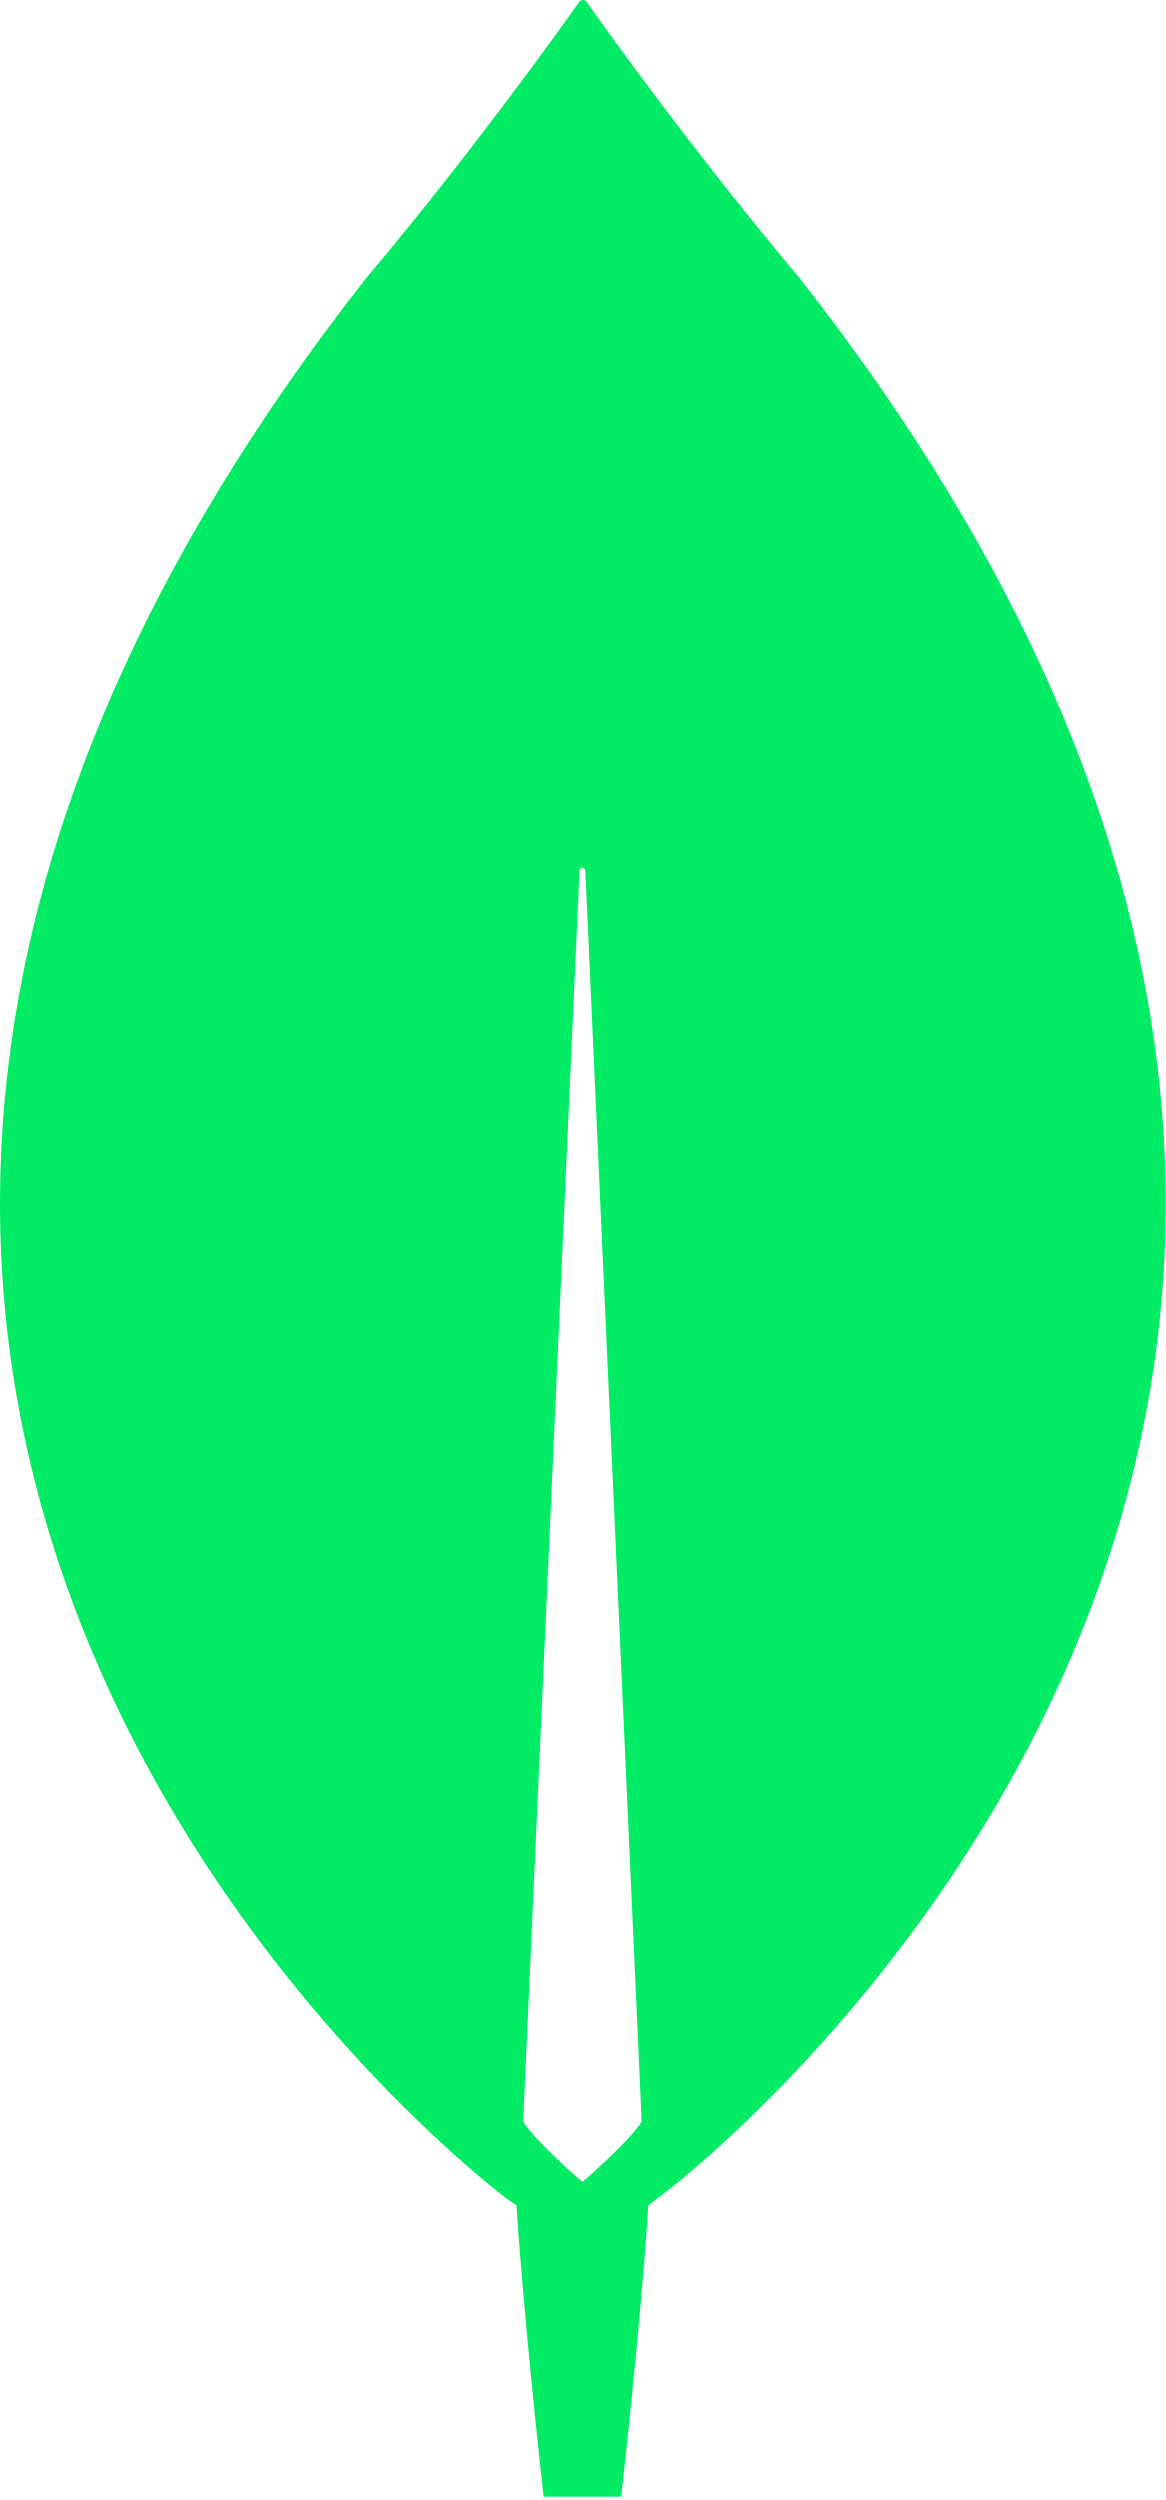
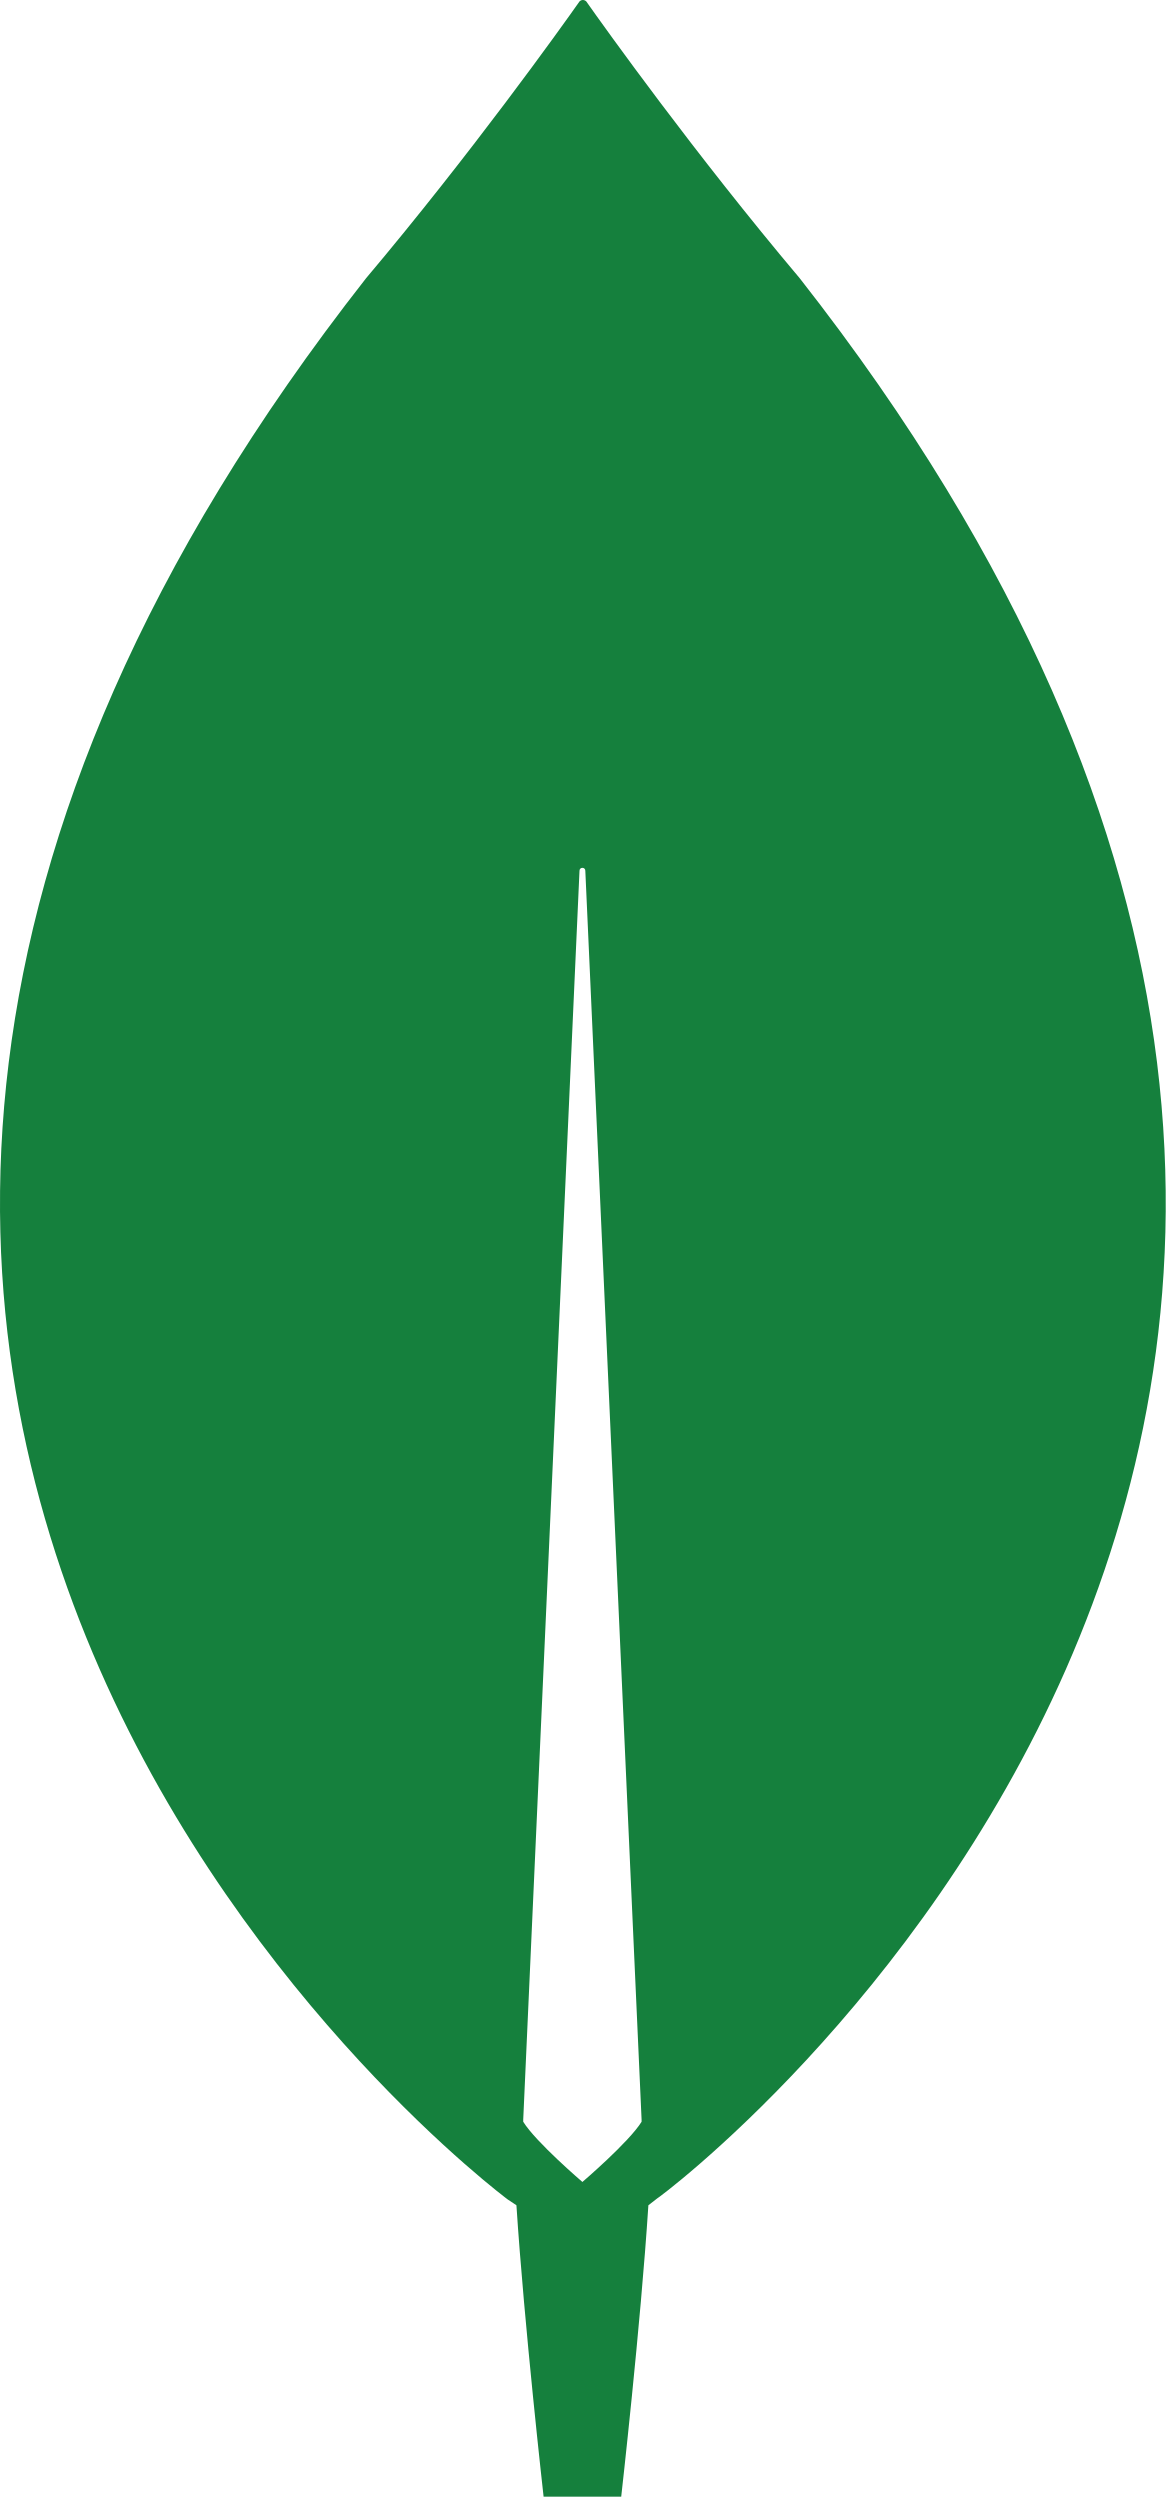
<svg xmlns="http://www.w3.org/2000/svg" width="256px" height="549px" viewBox="0 0 256 549" version="1.1" preserveAspectRatio="xMidYMid">
  <g>
-     <path d="M175.622,61.108 C152.611,33.807 132.797,6.079 128.749,0.32 C128.322,-0.107 127.683,-0.107 127.257,0.32 C123.209,6.079 103.394,33.807 80.383,61.108 C-117.124,313.004 111.491,482.999 111.491,482.999 L113.408,484.279 C115.112,510.512 119.374,548.266 119.374,548.266 L127.896,548.266 L136.419,548.266 C136.419,548.266 140.68,510.726 142.384,484.279 L144.302,482.785 C144.515,482.999 373.13,313.004 175.622,61.108 Z M127.896,479.159 C127.896,479.159 117.669,470.414 114.899,465.936 L114.899,465.508 L127.257,191.216 C127.257,190.363 128.536,190.363 128.536,191.216 L140.893,465.508 L140.893,465.936 C138.123,470.414 127.896,479.159 127.896,479.159 Z" fill="#01EC64" />
+     <path d="M175.622,61.108 C152.611,33.807 132.797,6.079 128.749,0.32 C128.322,-0.107 127.683,-0.107 127.257,0.32 C123.209,6.079 103.394,33.807 80.383,61.108 C-117.124,313.004 111.491,482.999 111.491,482.999 L113.408,484.279 C115.112,510.512 119.374,548.266 119.374,548.266 L127.896,548.266 L136.419,548.266 C136.419,548.266 140.68,510.726 142.384,484.279 L144.302,482.785 C144.515,482.999 373.13,313.004 175.622,61.108 Z M127.896,479.159 C127.896,479.159 117.669,470.414 114.899,465.936 L114.899,465.508 L127.257,191.216 C127.257,190.363 128.536,190.363 128.536,191.216 L140.893,465.508 L140.893,465.936 C138.123,470.414 127.896,479.159 127.896,479.159 Z" fill="         #15803d" />
  </g>
</svg>
